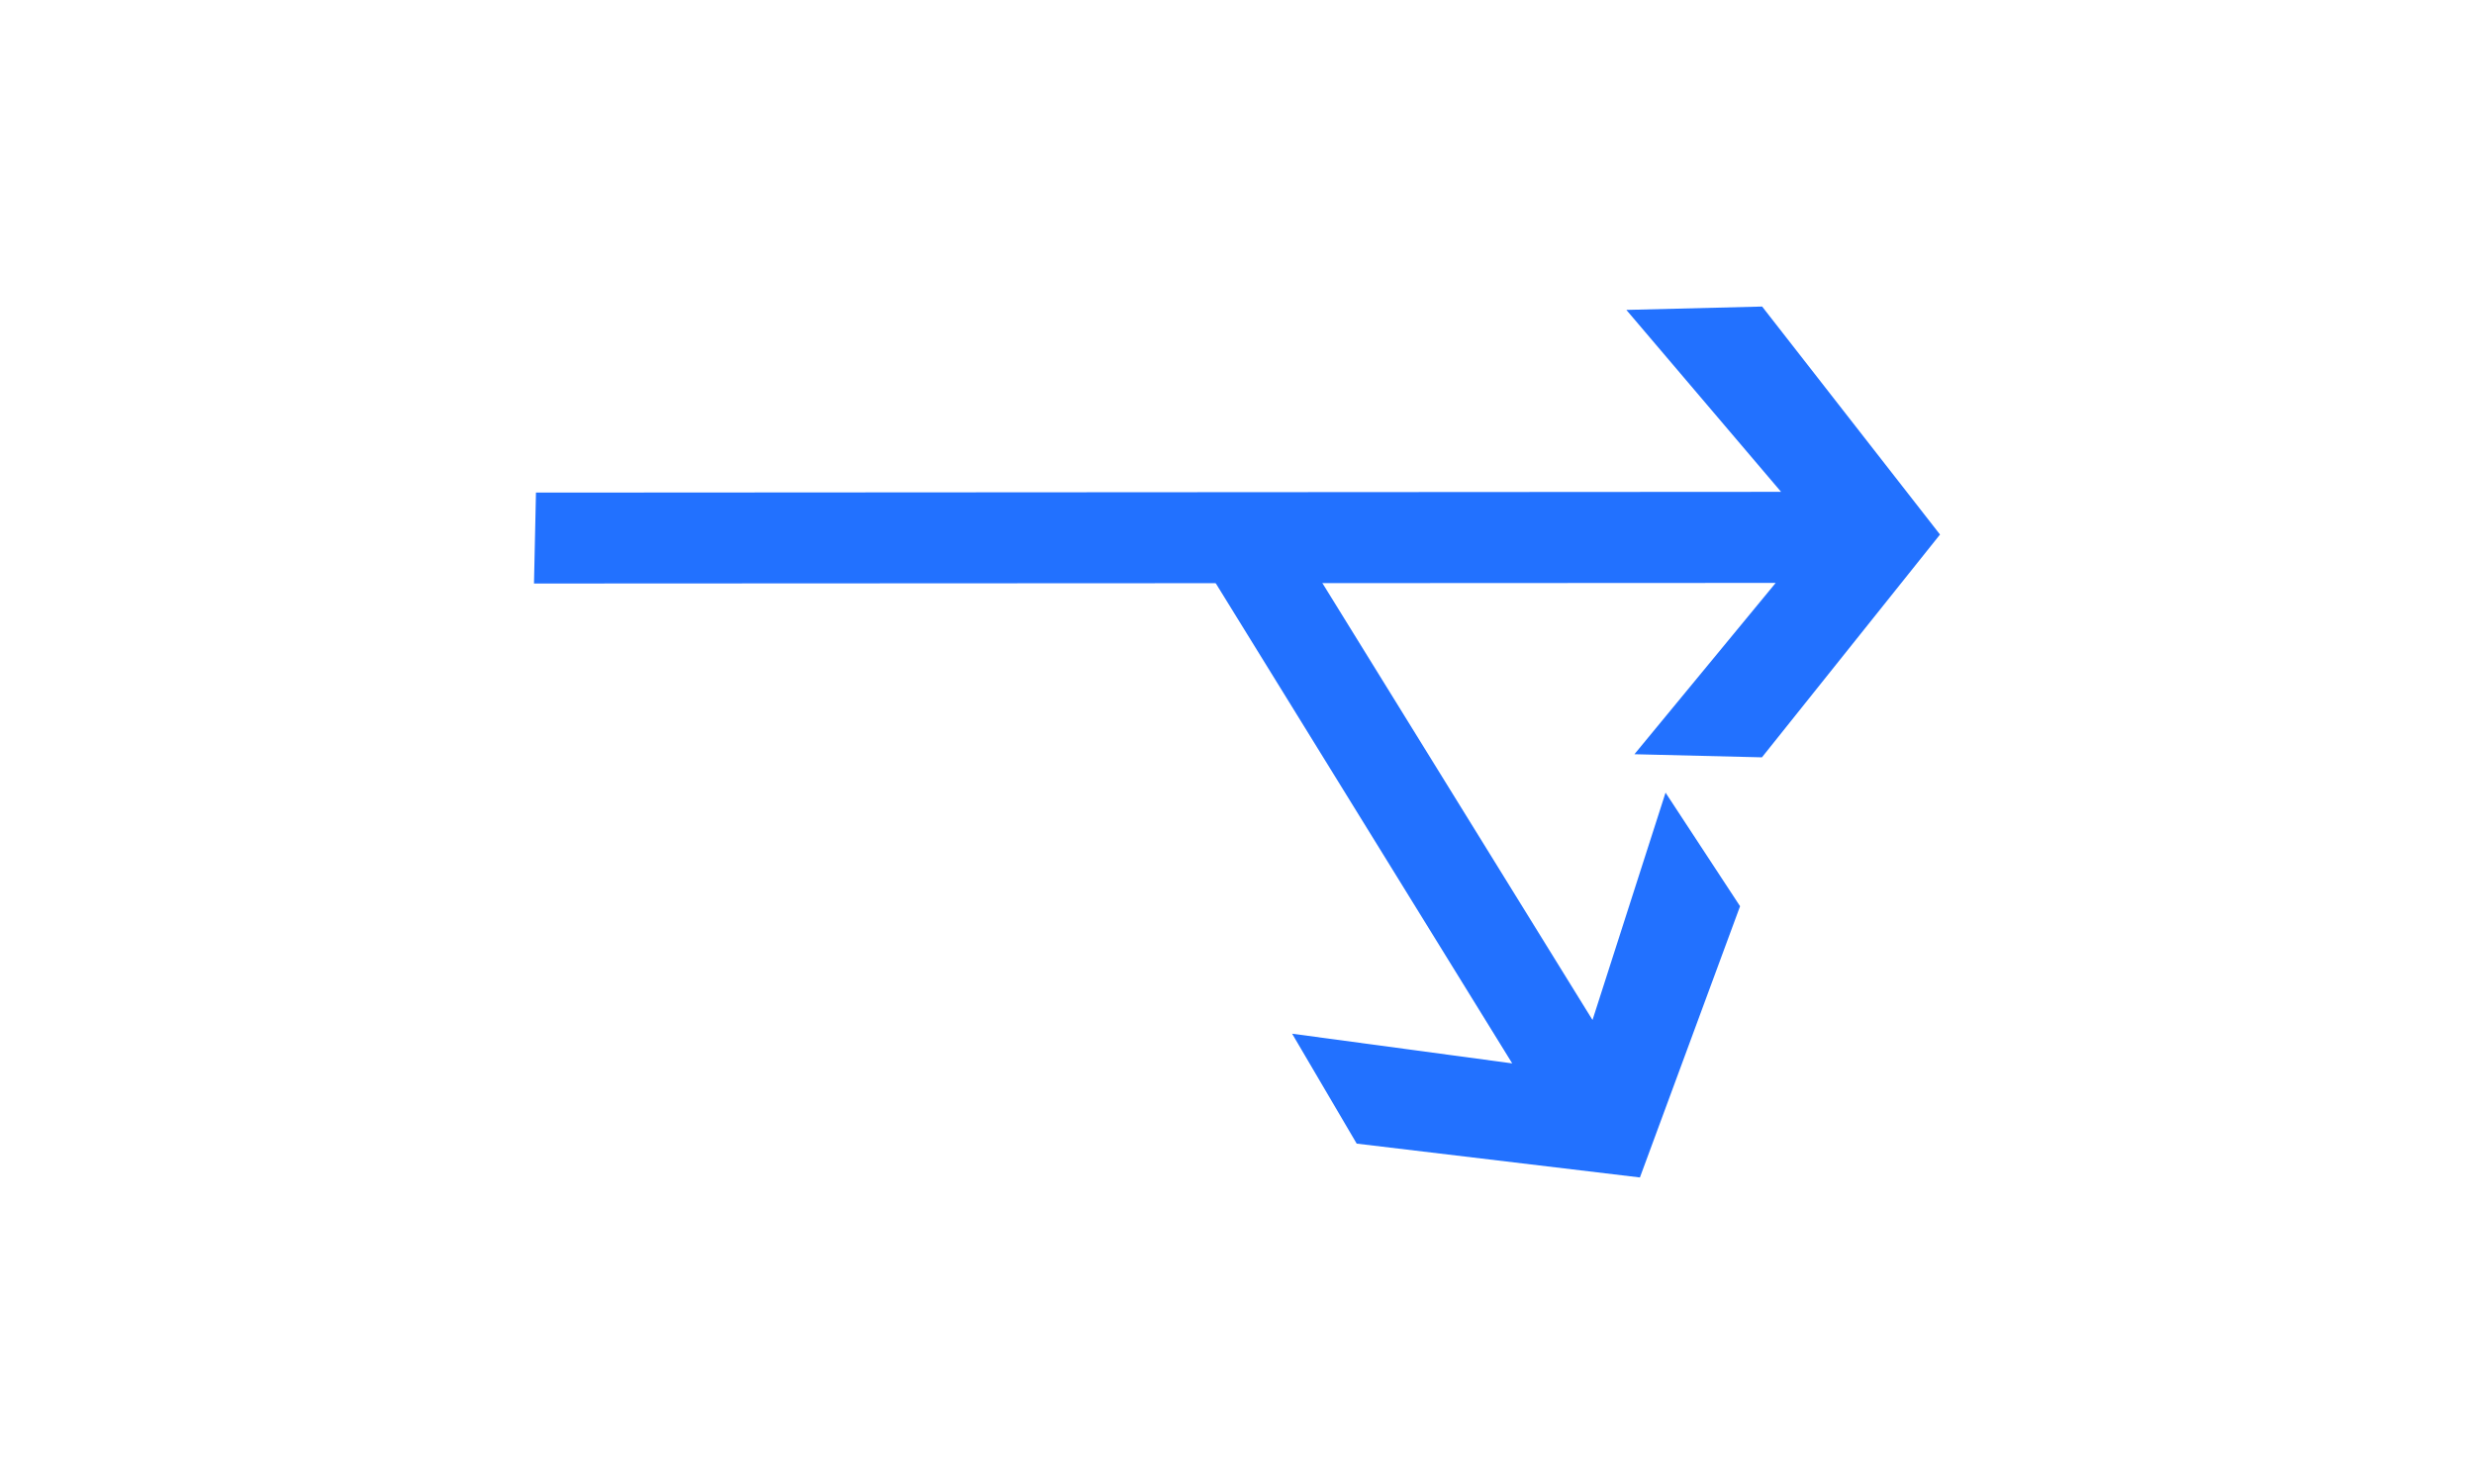
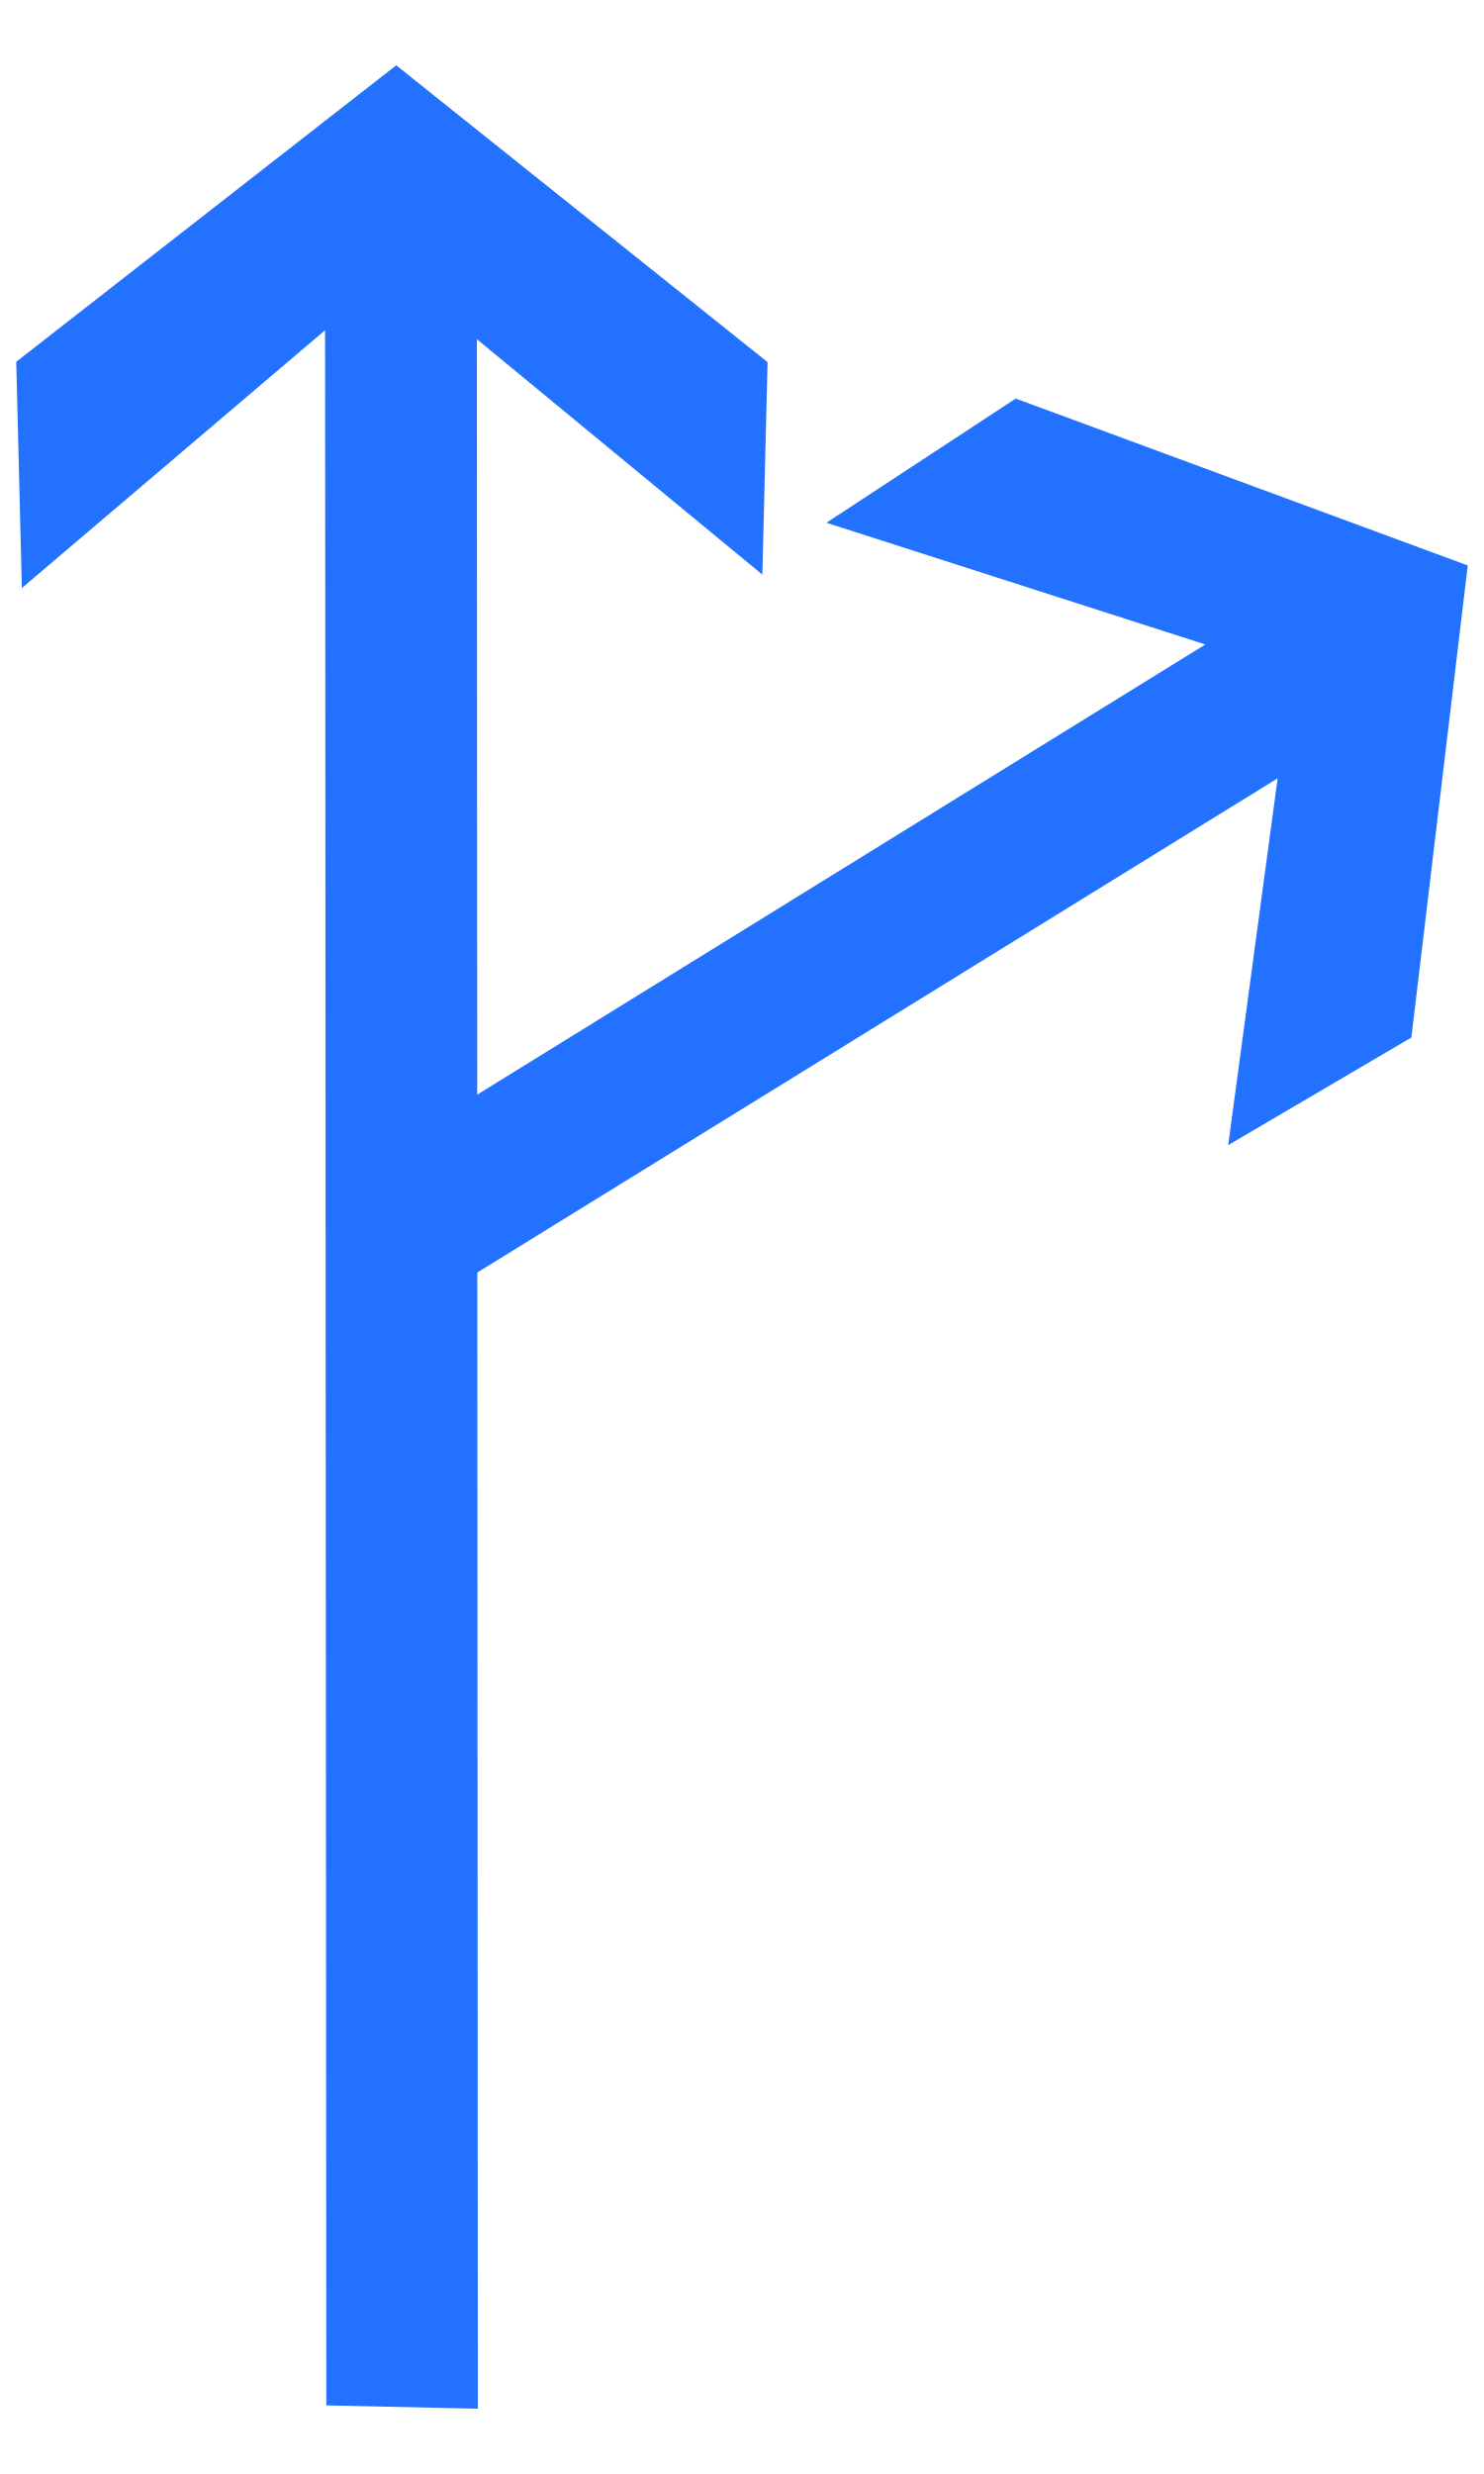
- <svg xmlns="http://www.w3.org/2000/svg" width="30px" height="18px" viewBox="0 0 18 30" version="1.1">
-   <g id="页面" stroke="none" stroke-width="1" fill="none" fill-rule="evenodd" transform="rotate(90, 9, 15)">
+ <svg xmlns="http://www.w3.org/2000/svg" width="18px" height="30px" viewBox="0 0 18 30" version="1.1">
+   <g id="页面" stroke="none" stroke-width="1" fill="none" fill-rule="evenodd">
    <g id="C9_6_icon-汇总说明-" transform="translate(-516, -995)" fill="#2271FF" fill-rule="nonzero">
      <g id="编组-10" transform="translate(263, 995)">
        <g id="1301_0_x" transform="translate(253, 0)">
          <polygon id="path2214_17_" points="5.796 29.208 5.784 4.113 9.247 6.968 9.31 4.391 4.806 0.792 0.197 4.387 0.265 7.131 3.943 4.004 3.958 29.168" />
          <polygon id="path2214_16_" points="4.674 16.119 15.497 9.438 14.897 13.886 17.119 12.581 17.803 6.857 12.32 4.833 10.024 6.339 14.62 7.815 4.078 14.331" />
        </g>
      </g>
    </g>
  </g>
</svg>
